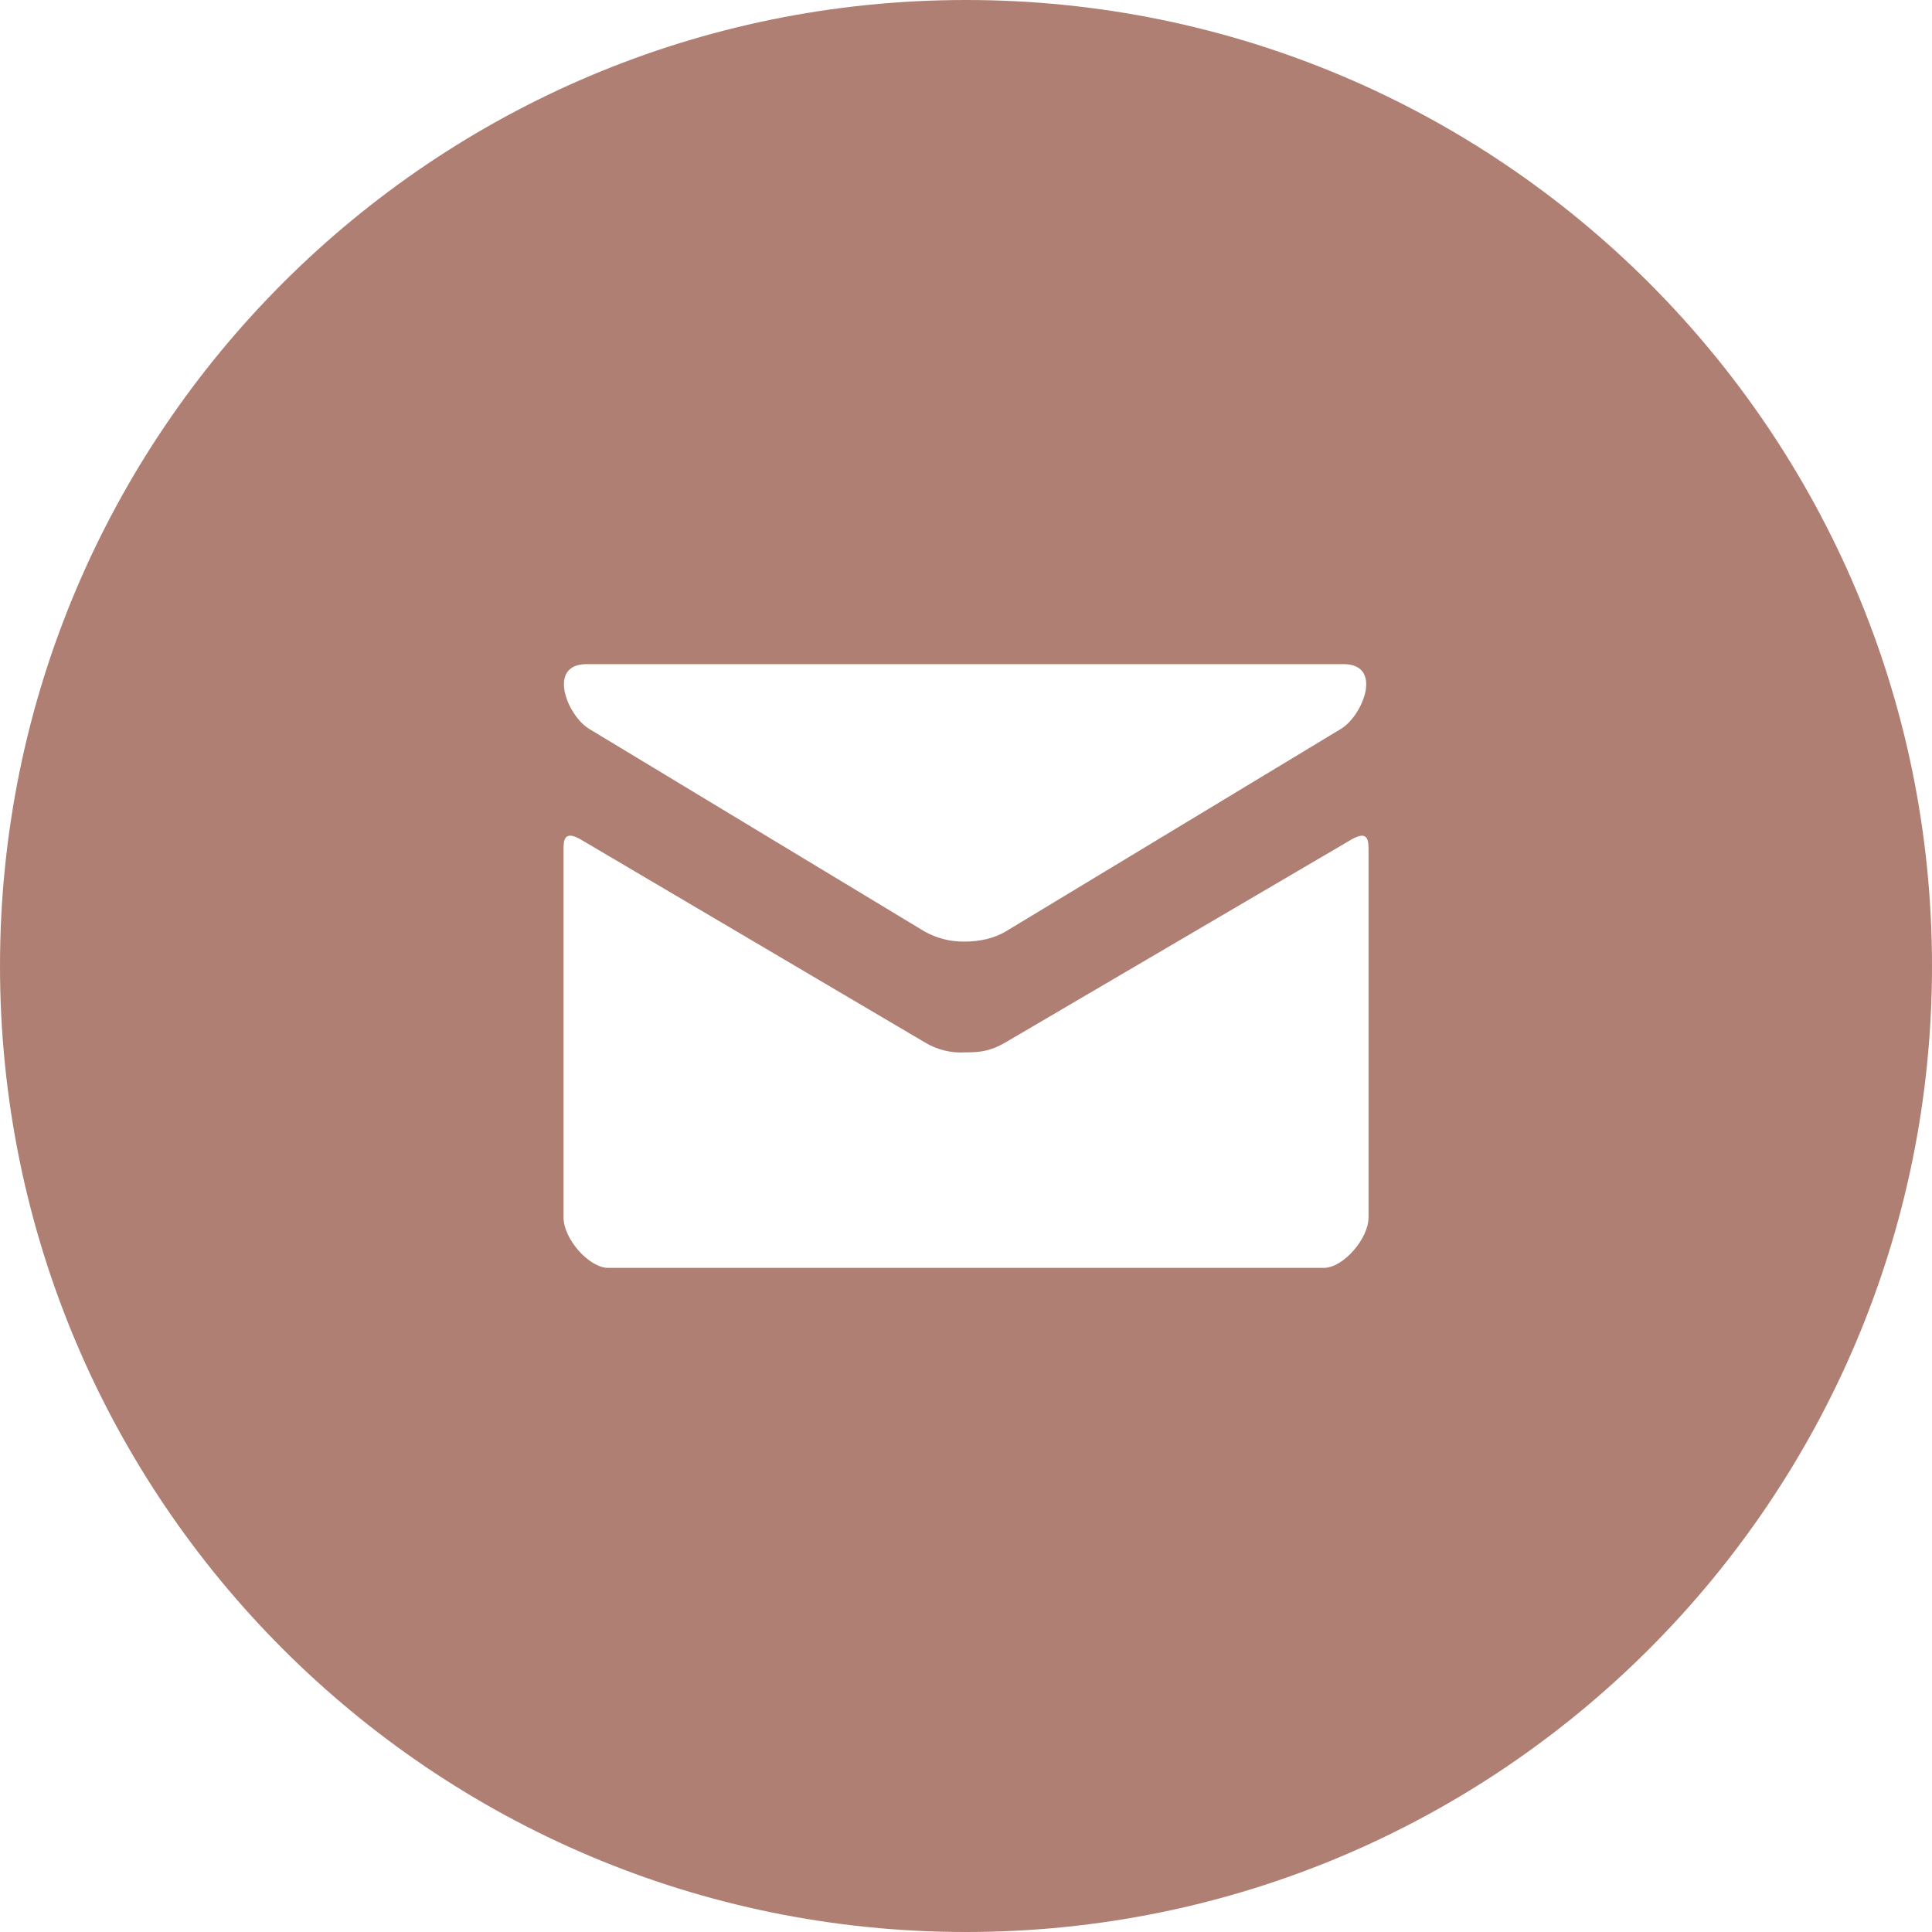
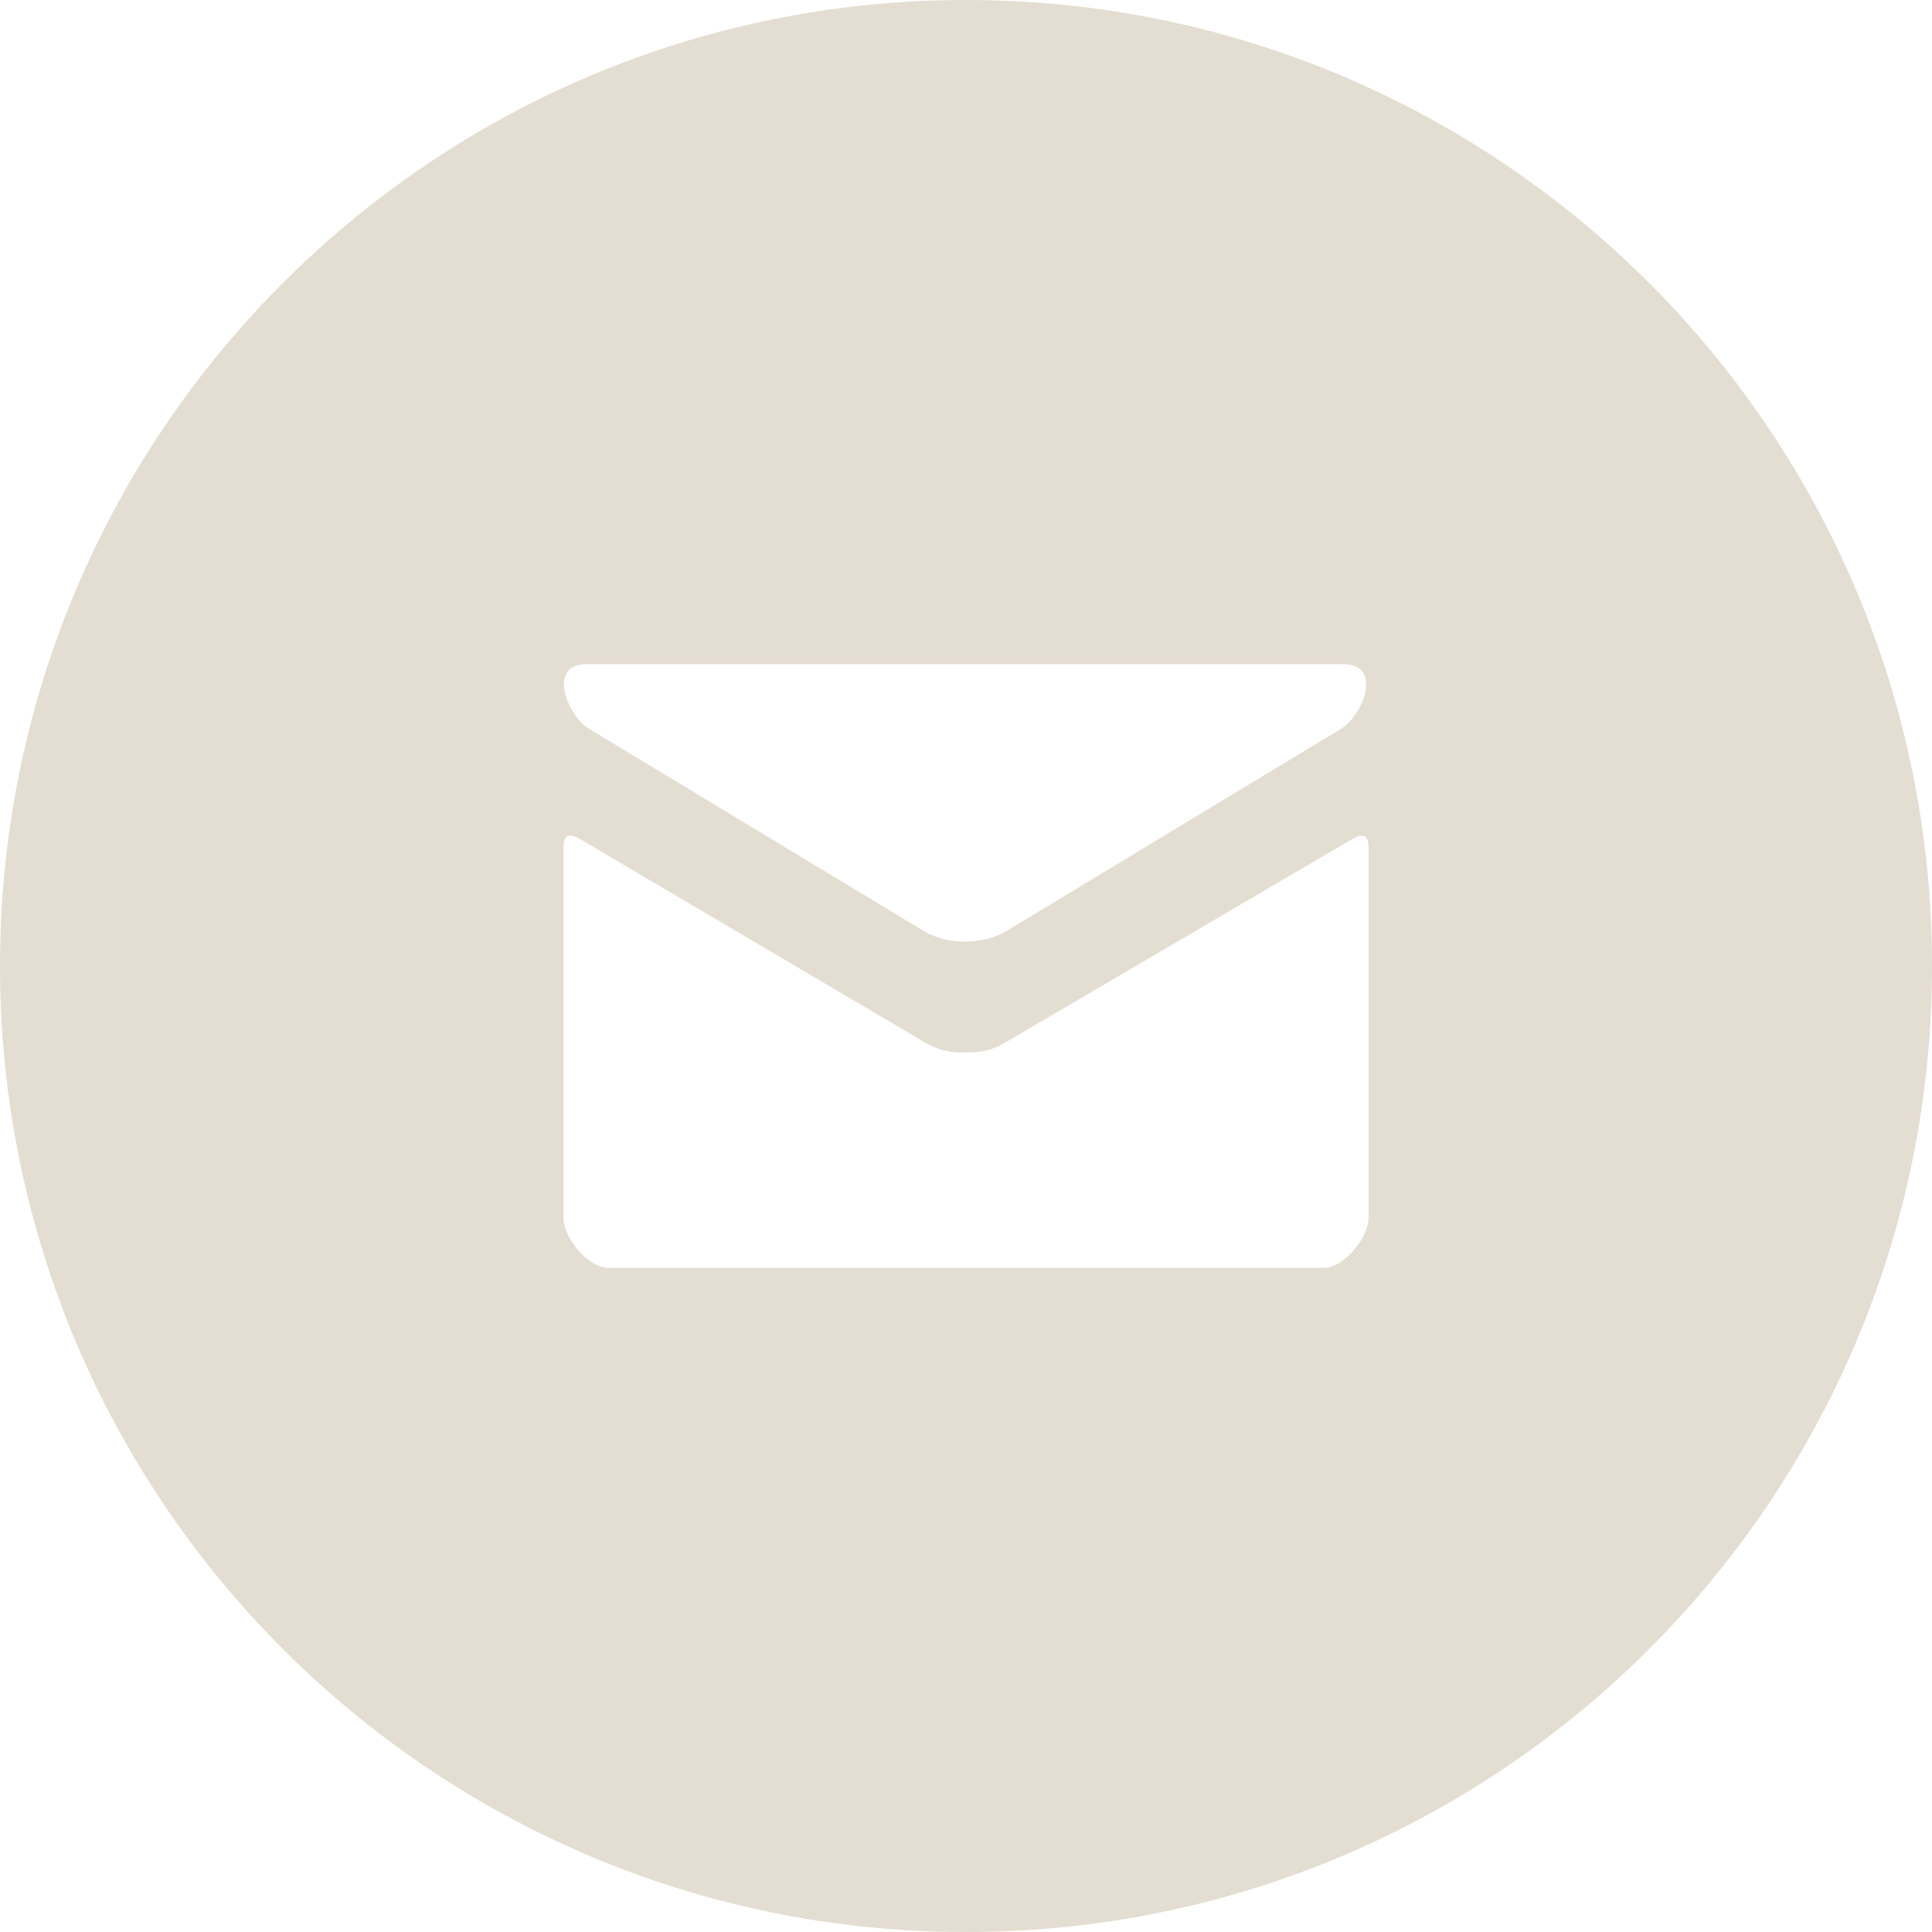
<svg xmlns="http://www.w3.org/2000/svg" id="Layer_1" data-name="Layer 1" viewBox="0 0 512 512">
  <defs>
    <style>
      .cls-1 {
-         fill: #B07F73;
+         fill: #e4ddd1;
      }
    </style>
  </defs>
  <path class="cls-1" d="M256,0C114.61,0,0,114.61,0,256s114.61,256,256,256,256-114.61,256-256S397.39,0,256,0ZM155.49,176h200.53c10.64,0,5.15,13.65-.64,17.15-5.79,3.47-85.87,51.92-88.88,53.71s-6.85,2.67-10.75,2.67c-3.75.08-7.45-.84-10.72-2.67l-88.91-53.71c-5.79-3.49-11.25-17.15-.64-17.15ZM362.67,322.67c0,5.6-6.72,13.33-11.84,13.33h-189.65c-5.12,0-11.84-7.73-11.84-13.33v-97.25c0-2.45-.05-5.63,4.59-2.93l91.12,53.73c3.22,1.97,6.96,2.9,10.72,2.67,3.89,0,6.72-.29,10.75-2.67l91.57-53.71c4.64-2.72,4.59.48,4.59,2.93v97.23Z" />
</svg>
